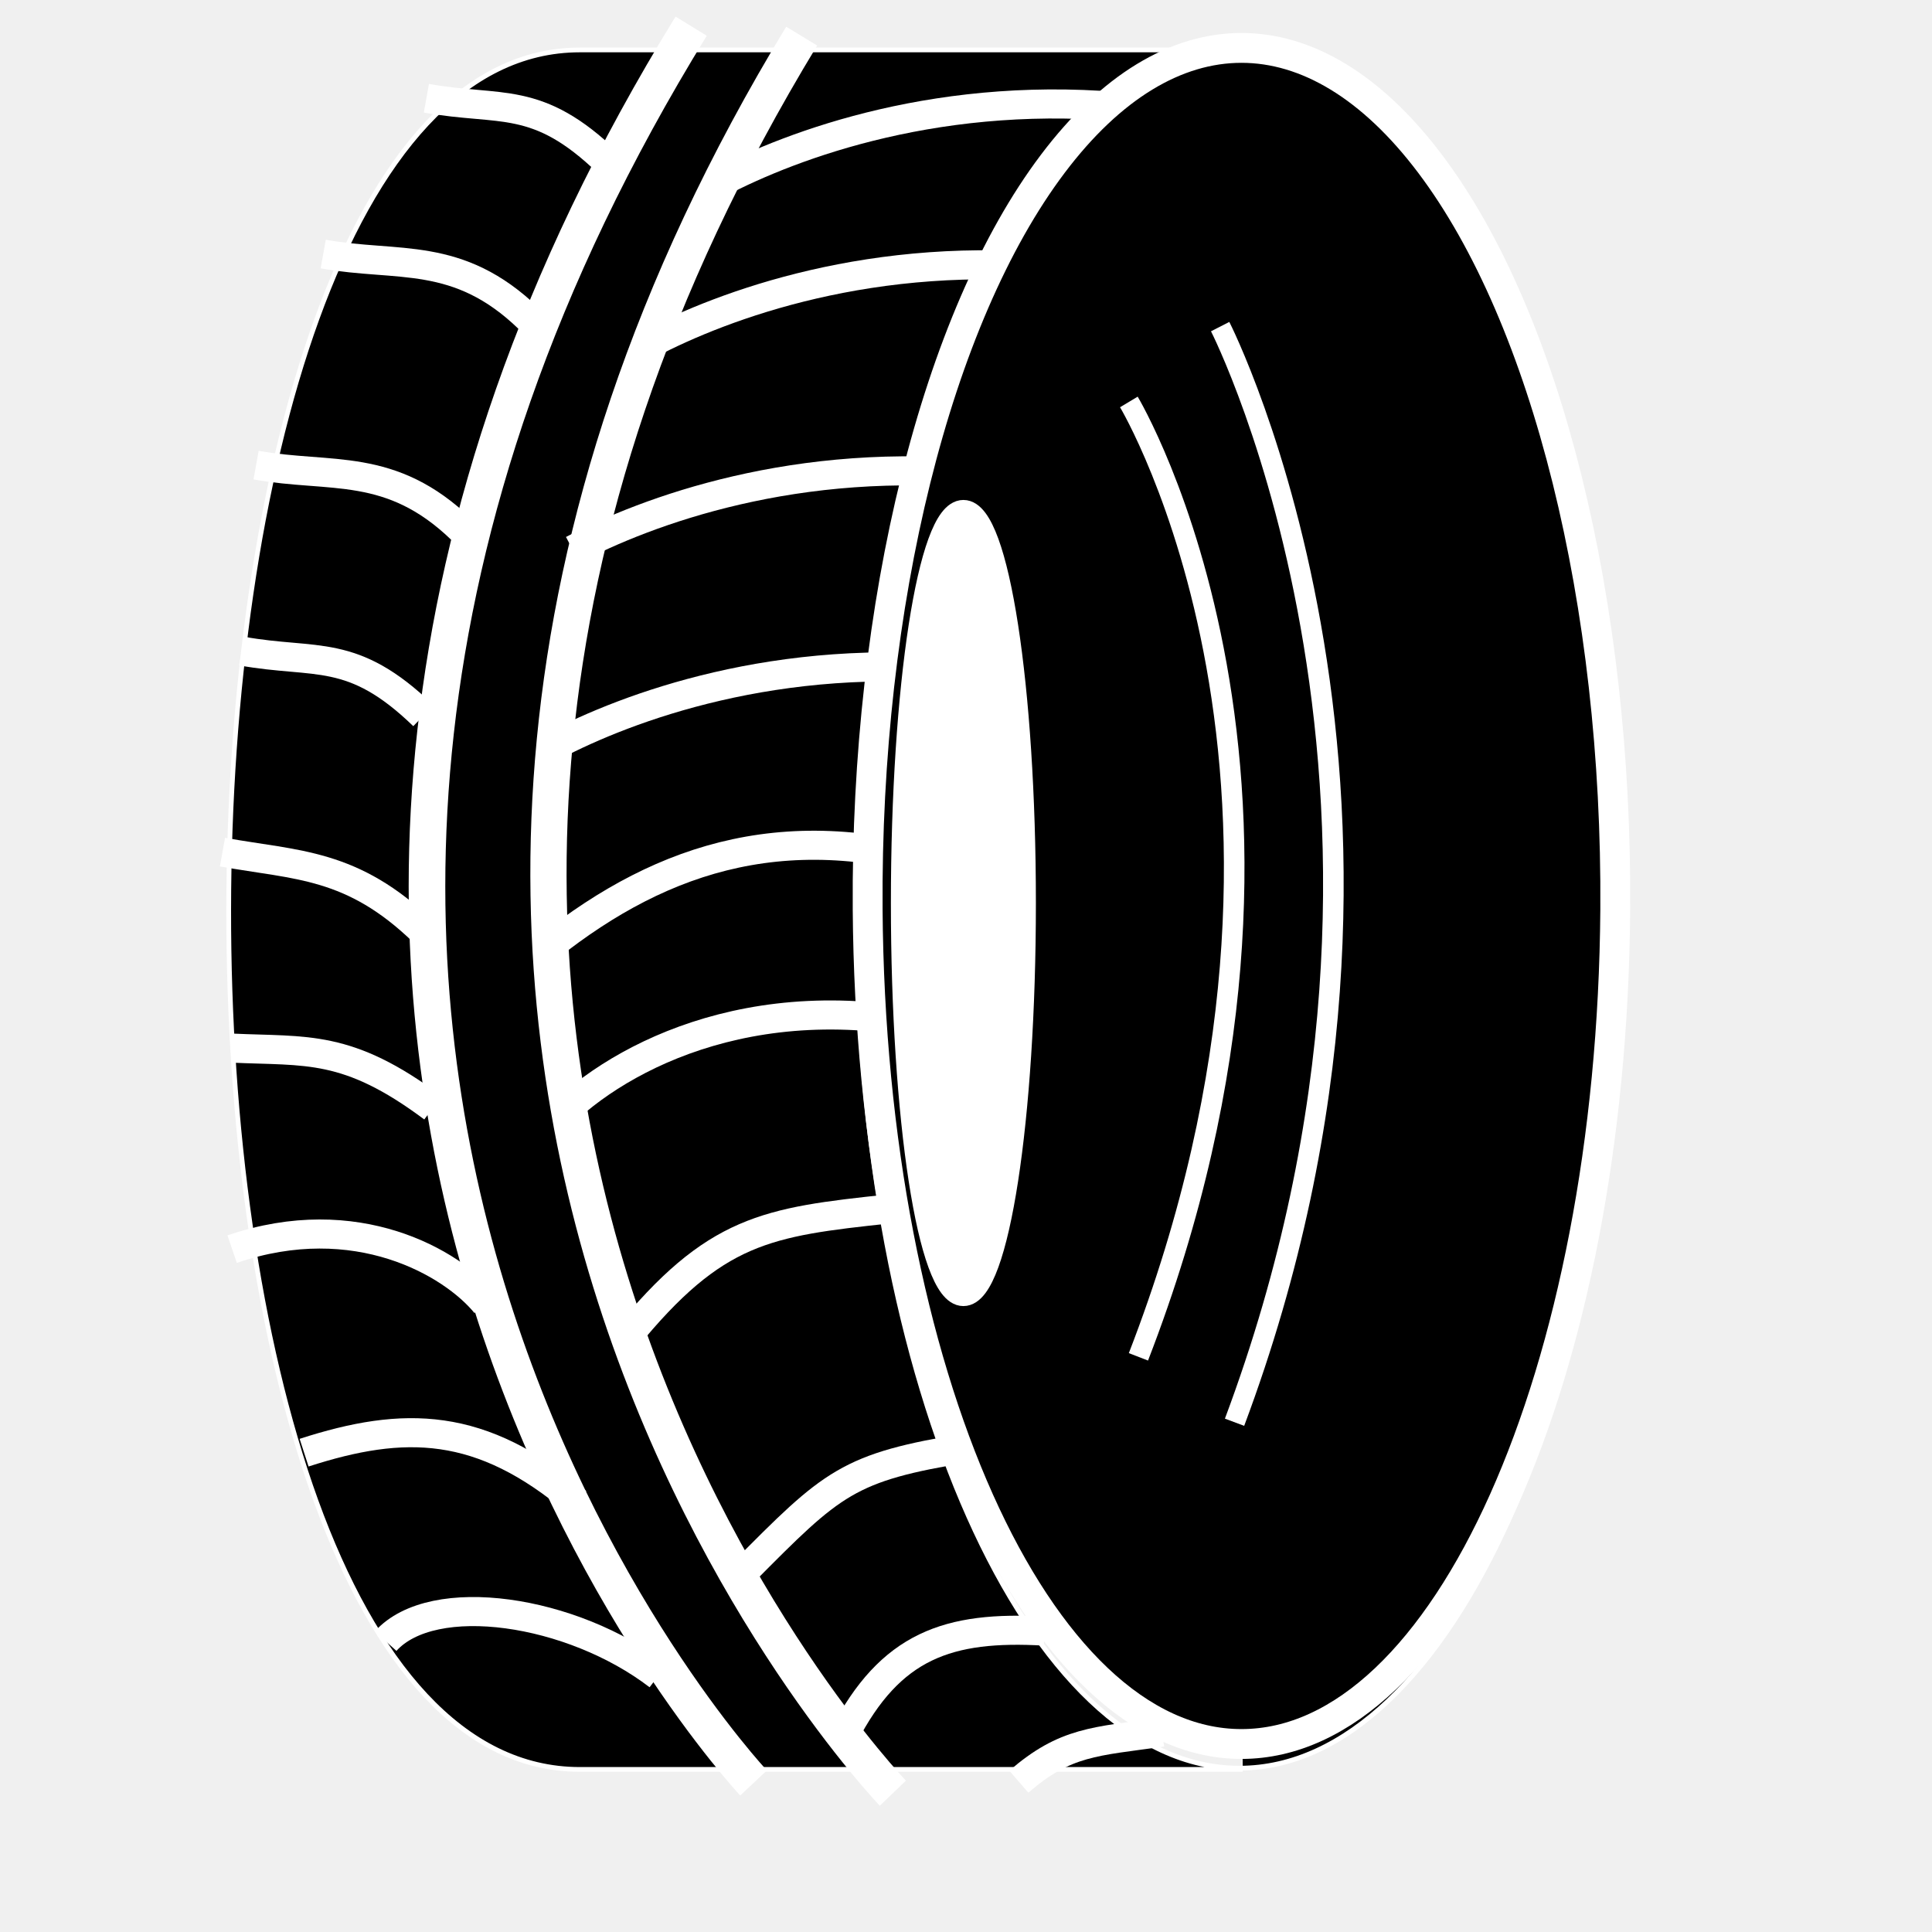
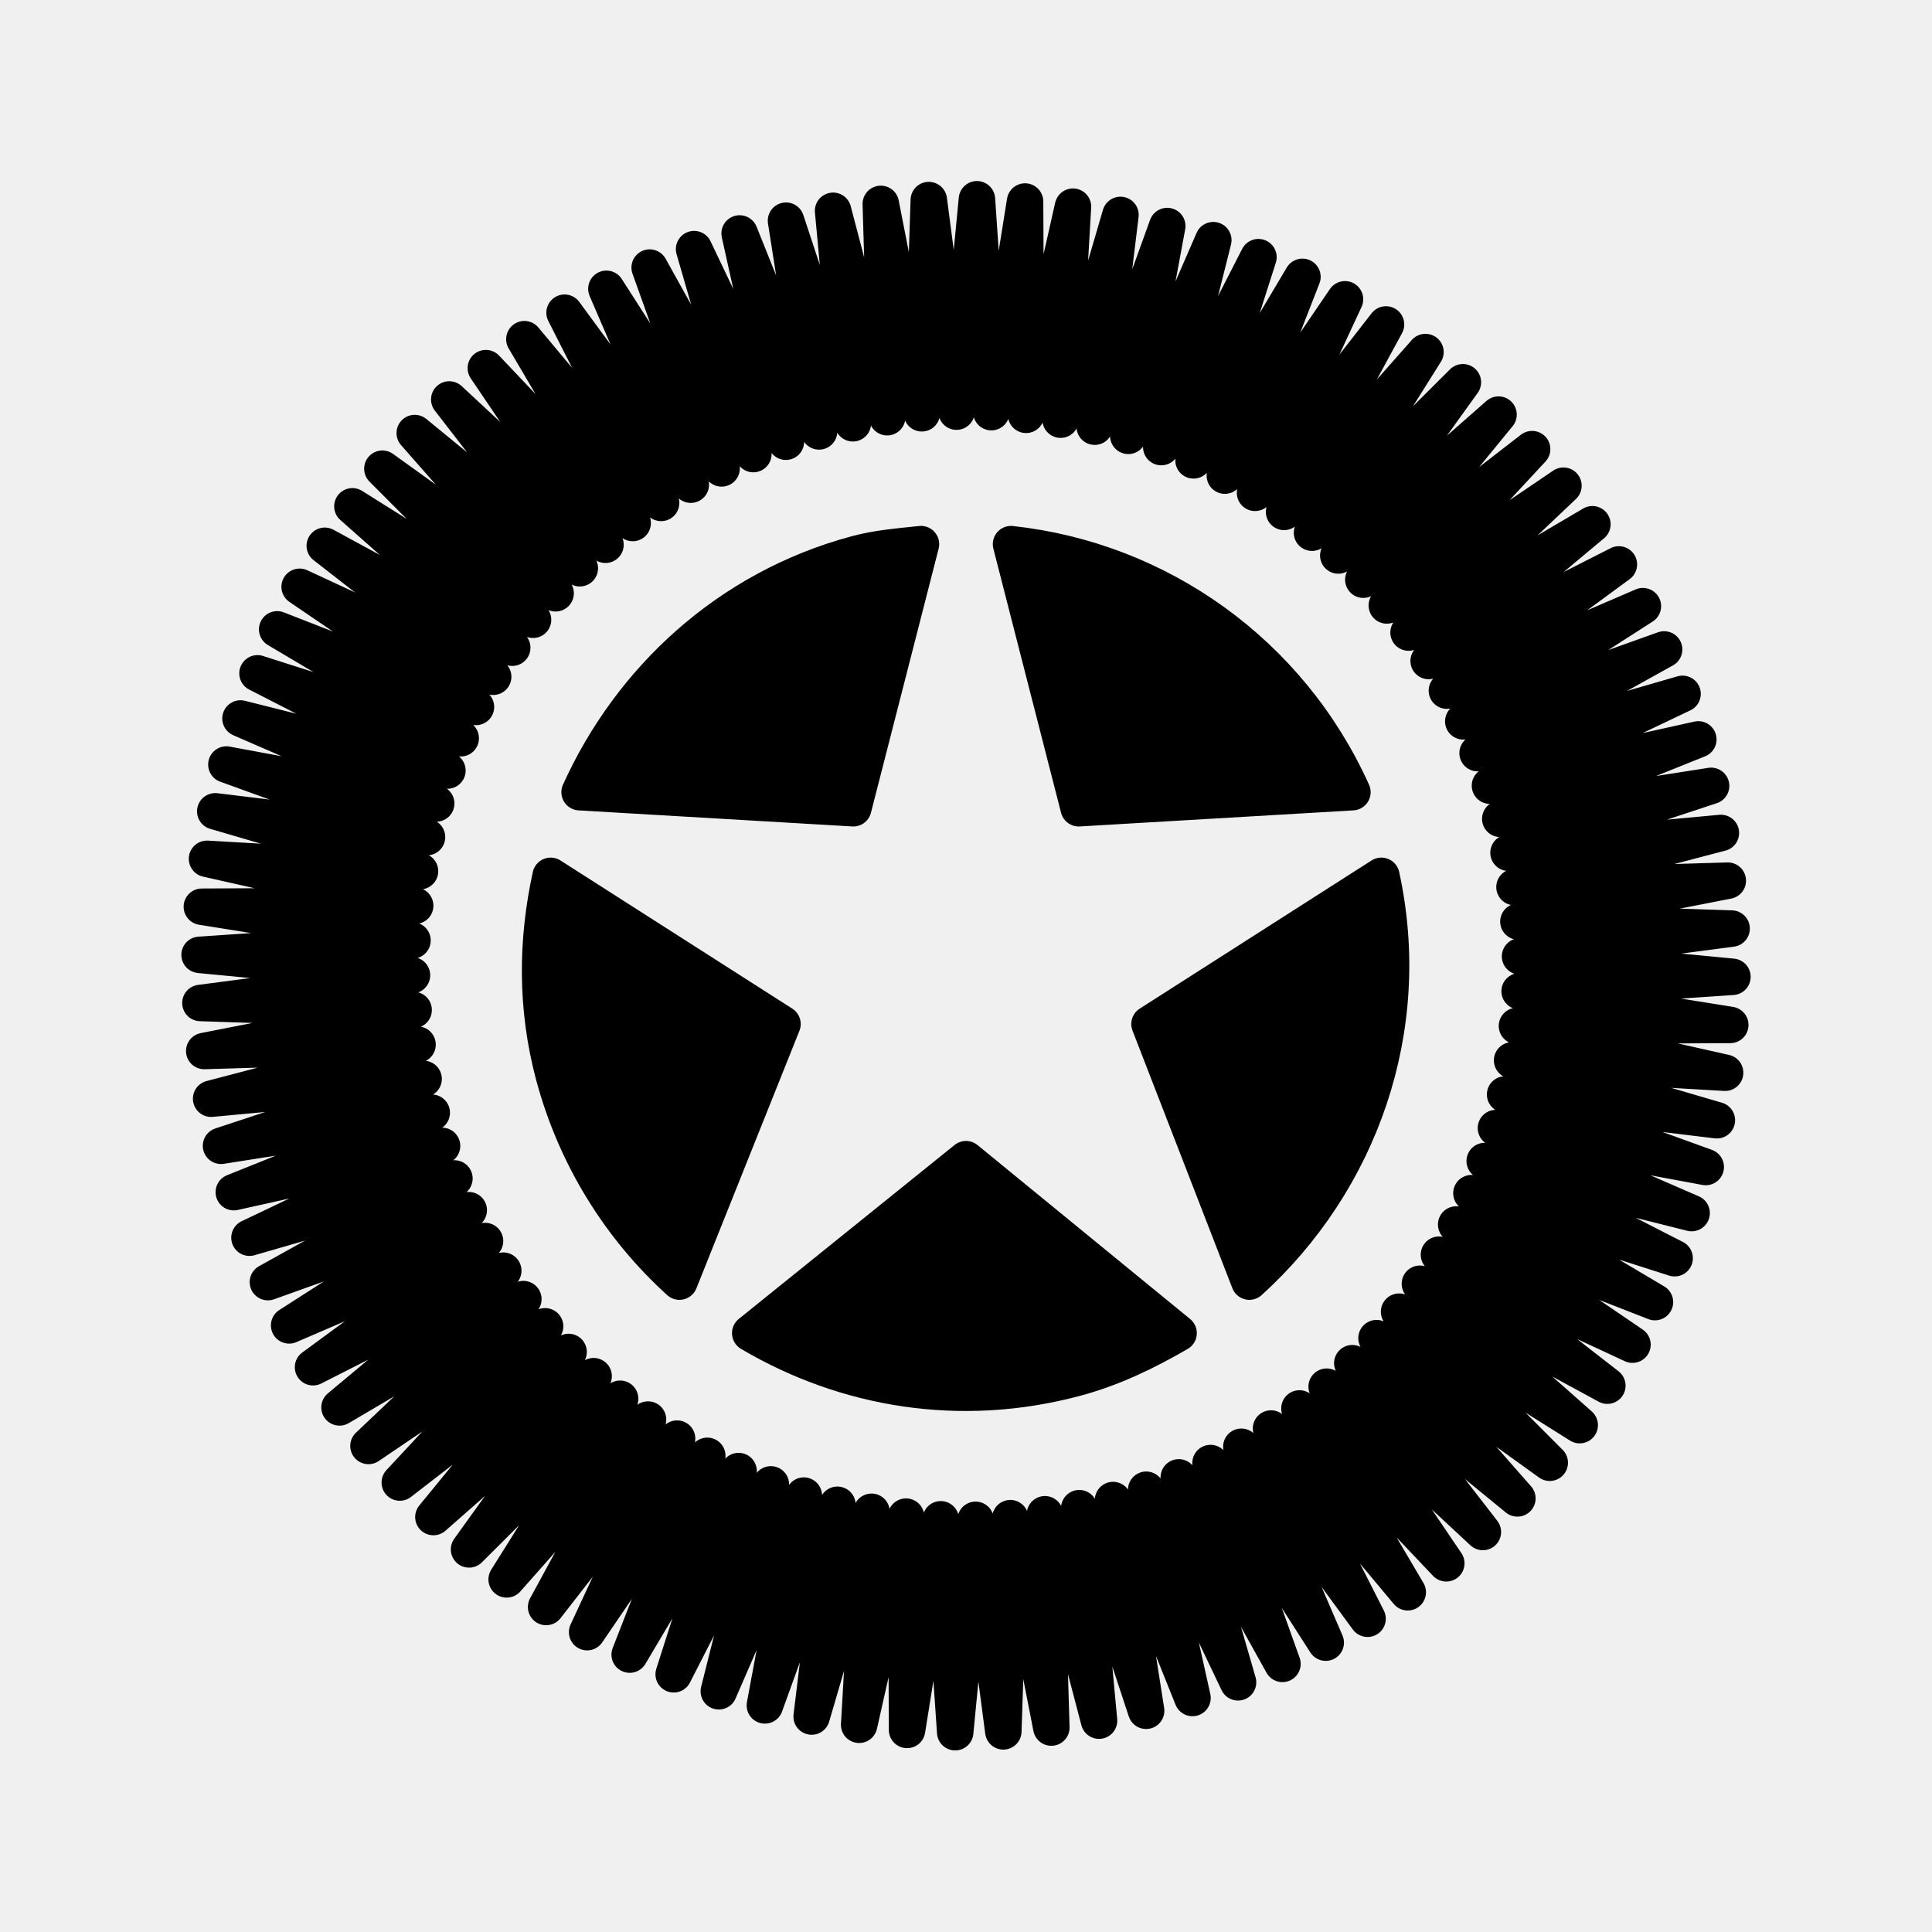
- <svg xmlns="http://www.w3.org/2000/svg" version="1.1" width="15pt" height="15pt" id="svg2">
-   <defs id="defs4" />
-   <path style="fill:#000000;fill-opacity:1;stroke:#ffffff;stroke-width:0.049px;stroke-linecap:butt;stroke-linejoin:miter;stroke-opacity:1" id="path3774" d="m 12.721,0.517 -6.719,0 c -4.826,0 -4.866,17.8 1.8e-6,17.8 l 6.863,0 m 3.928,-8.898 c 0,4.907 -1.774,8.885 -3.962,8.885 -2.188,0 -3.962,-3.978 -3.962,-8.885 0,-4.907 1.774,-8.885 3.962,-8.885 2.188,0 3.962,3.978 3.962,8.885 z" />
-   <path style="fill:none;stroke:#ffffff;stroke-width:0.379;stroke-linecap:butt;stroke-linejoin:miter;stroke-miterlimit:4;stroke-dasharray:none;stroke-opacity:1" id="path3912" d="m 7.801,18.457 c 0,0 -7.156,-7.612 -0.646,-18.186" />
-   <path style="fill:none;stroke:#ffffff;stroke-width:0.375;stroke-linecap:butt;stroke-linejoin:miter;stroke-miterlimit:4;stroke-dasharray:none;stroke-opacity:1" id="path3945" d="m 9.243,18.563 c 0,0 -7.35,-7.644 -0.944,-18.189" />
-   <path style="fill:none;stroke:#ffffff;stroke-width:0.301;stroke-linecap:butt;stroke-linejoin:miter;stroke-miterlimit:4;stroke-dasharray:none;stroke-opacity:1" id="path3947" d="M 6.295,1.686 C 5.559,0.974 5.188,1.156 4.414,1.017" />
-   <path style="fill:none;stroke:#ffffff;stroke-width:0.301;stroke-linecap:butt;stroke-linejoin:miter;stroke-miterlimit:4;stroke-dasharray:none;stroke-opacity:1" id="path3949" d="M 7.443,1.894 C 8.203,1.496 9.766,0.909 11.757,1.121" />
-   <path style="fill:none;stroke:#ffffff;stroke-width:0.301;stroke-linecap:butt;stroke-linejoin:miter;stroke-miterlimit:4;stroke-dasharray:none;stroke-opacity:1" id="path3947-6" d="M 5.475,3.299 C 4.739,2.587 4.12,2.769 3.346,2.63" />
-   <path style="fill:none;stroke:#ffffff;stroke-width:0.301;stroke-linecap:butt;stroke-linejoin:miter;stroke-miterlimit:4;stroke-dasharray:none;stroke-opacity:1" id="path3949-9" d="M 6.723,3.559 C 7.483,3.161 9.046,2.574 11.037,2.786" />
-   <path style="fill:none;stroke:#ffffff;stroke-width:0.301;stroke-linecap:butt;stroke-linejoin:miter;stroke-miterlimit:4;stroke-dasharray:none;stroke-opacity:1" id="path3947-6-8" d="M 4.78,5.484 C 4.044,4.772 3.425,4.954 2.651,4.815" />
-   <path style="fill:none;stroke:#ffffff;stroke-width:0.301;stroke-linecap:butt;stroke-linejoin:miter;stroke-miterlimit:4;stroke-dasharray:none;stroke-opacity:1" id="path3949-9-1" d="M 5.929,5.692 C 6.688,5.294 8.251,4.707 10.243,4.919" />
-   <path style="fill:none;stroke:#ffffff;stroke-width:0.301;stroke-linecap:butt;stroke-linejoin:miter;stroke-miterlimit:4;stroke-dasharray:none;stroke-opacity:1" id="path3947-6-8-9" d="M 4.383,7.409 C 3.647,6.697 3.276,6.879 2.502,6.74" />
-   <path style="fill:none;stroke:#ffffff;stroke-width:0.301;stroke-linecap:butt;stroke-linejoin:miter;stroke-miterlimit:4;stroke-dasharray:none;stroke-opacity:1" id="path3949-9-1-2" d="M 5.73,7.722 C 6.49,7.323 8.053,6.736 10.044,6.948" />
-   <path style="fill:none;stroke:#ffffff;stroke-width:0.301;stroke-linecap:butt;stroke-linejoin:miter;stroke-miterlimit:4;stroke-dasharray:none;stroke-opacity:1" id="path3947-6-8-7" d="M 4.383,9.647 C 3.647,8.934 3.077,8.96 2.303,8.821" />
-   <path style="fill:none;stroke:#ffffff;stroke-width:0.301;stroke-linecap:butt;stroke-linejoin:miter;stroke-miterlimit:4;stroke-dasharray:none;stroke-opacity:1" id="path3949-9-1-3" d="M 5.68,9.803 C 6.875,8.856 8.213,8.425 9.994,9.029" />
-   <path style="fill:none;stroke:#ffffff;stroke-width:0.301;stroke-linecap:butt;stroke-linejoin:miter;stroke-miterlimit:4;stroke-dasharray:none;stroke-opacity:1" id="path3947-6-8-9-3" d="M 4.482,11.468 C 3.597,10.807 3.176,10.886 2.403,10.85" />
-   <path style="fill:none;stroke:#ffffff;stroke-width:0.301;stroke-linecap:butt;stroke-linejoin:miter;stroke-miterlimit:4;stroke-dasharray:none;stroke-opacity:1" id="path3949-9-1-2-0" d="M 5.829,11.52 C 6.537,10.849 8.073,10.119 10.143,10.746" />
-   <path style="fill:none;stroke:#ffffff;stroke-width:0.301;stroke-linecap:butt;stroke-linejoin:miter;stroke-miterlimit:4;stroke-dasharray:none;stroke-opacity:1" id="path3947-6-8-7-3" d="M 5.028,13.497 C 4.681,13.072 3.687,12.492 2.403,12.931" />
-   <path style="fill:none;stroke:#ffffff;stroke-width:0.301;stroke-linecap:butt;stroke-linejoin:miter;stroke-miterlimit:4;stroke-dasharray:none;stroke-opacity:1" id="path3949-9-1-3-0" d="M 6.475,13.861 C 7.402,12.721 7.936,12.65 9.2,12.515" />
-   <path style="fill:none;stroke:#ffffff;stroke-width:0.301;stroke-linecap:butt;stroke-linejoin:miter;stroke-miterlimit:4;stroke-dasharray:none;stroke-opacity:1" id="path3949-9-1-3-0-3" d="m 7.692,16.28 c 0.93,-0.938 1.081,-1.091 2.328,-1.294" />
-   <path style="fill:none;stroke:#ffffff;stroke-width:0.301;stroke-linecap:butt;stroke-linejoin:miter;stroke-miterlimit:4;stroke-dasharray:none;stroke-opacity:1" id="path3947-6-8-7-3-2" d="M 5.972,15.551 C 4.979,14.71 4.184,14.703 3.148,15.038" />
-   <path style="fill:none;stroke:#ffffff;stroke-width:0.301;stroke-linecap:butt;stroke-linejoin:miter;stroke-miterlimit:4;stroke-dasharray:none;stroke-opacity:1" id="path3949-9-1-3-0-3-0" d="m 8.735,17.971 c 0.483,-0.938 1.081,-1.143 2.079,-1.086" />
-   <path style="fill:none;stroke:#ffffff;stroke-width:0.301;stroke-linecap:butt;stroke-linejoin:miter;stroke-miterlimit:4;stroke-dasharray:none;stroke-opacity:1" id="path3947-6-8-7-3-2-3" d="M 6.816,17.347 C 5.923,16.662 4.482,16.446 3.992,16.989" />
-   <path style="fill:none;stroke:#ffffff;stroke-width:0.301;stroke-linecap:butt;stroke-linejoin:miter;stroke-miterlimit:4;stroke-dasharray:none;stroke-opacity:1" id="path3949-9-1-3-0-3-0-5" d="m 10.547,18.444 c 0.483,-0.418 0.783,-0.414 1.483,-0.513" />
-   <path style="fill:#000000;fill-opacity:1;stroke:#ffffff;stroke-width:0.309;stroke-linejoin:bevel;stroke-miterlimit:4;stroke-dasharray:none;stroke-opacity:1" id="path4144" d="m 16.721,9.416 a 3.87,8.779 0 0 1 -7.739,0 3.87,8.779 0 1 1 7.739,0 z" />
-   <path style="fill:#ffffff;fill-opacity:1;stroke:#ffffff;stroke-width:0.253;stroke-linejoin:bevel;stroke-miterlimit:4;stroke-dasharray:none;stroke-opacity:1" id="path4146" d="m 10.597,9.348 a 0.624,4.046 0 0 1 -1.248,0 0.624,4.046 0 1 1 1.248,0 z" />
-   <path style="fill:none;stroke:#ffffff;stroke-width:0.213;stroke-linecap:butt;stroke-linejoin:miter;stroke-miterlimit:4;stroke-dasharray:none;stroke-opacity:1" id="path4150" d="m 11.686,4.161 c 0,0 2.386,3.976 0.099,9.885" />
-   <path style="fill:none;stroke:#ffffff;stroke-width:0.213;stroke-linecap:butt;stroke-linejoin:miter;stroke-miterlimit:4;stroke-dasharray:none;stroke-opacity:1" id="path4150-7" d="m 12.631,3.381 c 0,0 2.535,4.965 0.149,11.342" />
+ <svg xmlns="http://www.w3.org/2000/svg" xmlns:xlink="http://www.w3.org/1999/xlink" version="1.1" width="18.75" height="18.75" id="svg2">
+   <defs id="defs4">
+     <linearGradient id="linearGradient3802">
+       <stop style="stop-color:#000000;stop-opacity:1;" offset="0" id="stop3804" />
+       <stop style="stop-color:#000000;stop-opacity:0.233;" offset="1" id="stop3806" />
+     </linearGradient>
+     <linearGradient id="linearGradient3801">
+       <stop id="stop3803" style="stop-color:#000000;stop-opacity:0" offset="0" />
+     </linearGradient>
+     <linearGradient xlink:href="#linearGradient3802" id="linearGradient3808" x1="165.714" y1="799.505" x2="315.714" y2="799.505" gradientUnits="userSpaceOnUse" />
+   </defs>
+   <path style="fill:#000000;stroke:#000000;stroke-width:0.354;stroke-linecap:round;stroke-linejoin:round;stroke-miterlimit:4;stroke-opacity:1;stroke-dasharray:none;stroke-dashoffset:0;fill-opacity:1" d="M 8.938 5.281 C 8.726 5.304 8.525 5.318 8.312 5.375 C 7.066 5.709 6.118 6.597 5.625 7.688 L 8.281 7.844 L 8.938 5.281 z M 9.812 5.281 L 10.469 7.844 L 13.125 7.688 C 12.516 6.337 11.247 5.437 9.812 5.281 z M 5.344 8.5 C 5.207 9.126 5.198 9.776 5.375 10.438 C 5.589 11.235 6.024 11.921 6.594 12.438 L 7.594 9.938 L 5.344 8.5 z M 13.406 8.5 L 11.156 9.938 L 12.125 12.438 C 13.193 11.47 13.731 9.989 13.406 8.5 z M 9.375 11.25 L 7.281 12.938 C 8.205 13.484 9.319 13.675 10.438 13.375 C 10.8 13.278 11.128 13.118 11.438 12.938 L 9.375 11.25 z " id="path2997" />
+   <g style="fill:none;stroke:url(#linearGradient3808);stroke-width:3.997;stroke-miterlimit:4;stroke-opacity:1;stroke-dasharray:none" id="g3834" transform="matrix(0.4935859,0,0,0.5319353,-38.54647,-486.4491)" />
+   <path style="fill:none;stroke:#000000;stroke-width:0.354;stroke-linecap:round;stroke-linejoin:round;stroke-miterlimit:4;stroke-opacity:1;stroke-dasharray:none;stroke-dashoffset:0" id="path3767" d="M -0.234,8.216 -1.443,9.897 0.112,8.53 -1.2,10.132 0.438,8.865 -0.972,10.382 0.742,9.22 -0.761,10.645 1.023,9.594 -0.566,10.921 1.28,9.984 -0.389,11.209 1.513,10.389 -0.23,11.507 1.719,10.809 -0.091,11.815 1.898,11.24 0.029,12.131 2.051,11.682 0.129,12.453 2.175,12.133 0.209,12.782 2.27,12.59 0.267,13.115 2.337,13.053 0.305,13.45 2.374,13.518 0.321,13.788 2.382,13.986 0.317,14.126 2.361,14.453 0.291,14.463 2.311,14.917 0.244,14.797 2.231,15.378 0.176,15.128 2.123,15.832 0.087,15.454 1.986,16.279 -0.022,15.774 1.821,16.717 -0.151,16.086 1.63,17.143 -0.299,16.39 1.412,17.556 l -1.878,-0.873 1.634,1.271 -1.819,-0.989 1.551,1.372 -1.753,-1.101 1.462,1.466 -1.681,-1.209 1.367,1.555 -1.602,-1.312 1.267,1.638 -1.516,-1.41 1.161,1.714 -1.425,-1.503 1.051,1.784 -1.327,-1.589 0.937,1.846 -1.225,-1.669 0.819,1.901 -1.118,-1.743 0.698,1.949 -1.006,-1.81 0.575,1.989 -0.891,-1.869 0.449,2.021 -0.771,-1.921 0.321,2.045 -0.649,-1.966 0.192,2.062 -0.525,-2.003 0.062,2.07 -0.398,-2.032 -0.068,2.069 -0.269,-2.053 -0.198,2.061 -0.14,-2.066 -0.327,2.044 -0.01,-2.07 -0.455,2.02 0.12,-2.067 -0.581,1.987 0.25,-2.055 -0.704,1.947 0.378,-2.036 -0.825,1.899 0.505,-2.008 -0.943,1.843 0.63,-1.972 -1.057,1.781 0.753,-1.929 -1.166,1.711 0.873,-1.878 -1.271,1.634 0.989,-1.819 -1.372,1.551 1.101,-1.753 -1.466,1.462 1.209,-1.681 -1.555,1.367 1.312,-1.602 -1.638,1.267 1.41,-1.516 -1.714,1.161 1.503,-1.425 -1.784,1.051 1.589,-1.327 -1.846,0.937 1.669,-1.225 -1.901,0.819 1.743,-1.118 -1.949,0.698 1.81,-1.006 -1.989,0.575 1.869,-0.891 -2.021,0.449 1.921,-0.771 -2.045,0.321 1.966,-0.649 -2.062,0.192 2.003,-0.525 -2.07,0.062 2.032,-0.398 -2.069,-0.068 2.053,-0.269 -2.061,-0.198 2.066,-0.14 -2.044,-0.327 2.07,-0.01 -2.02,-0.455 2.067,0.12 -1.987,-0.581 2.055,0.25 -1.947,-0.704 2.036,0.378 -1.899,-0.825 2.008,0.505 -1.843,-0.943 1.972,0.63 -1.781,-1.057 1.929,0.753 -1.711,-1.166 1.878,0.873 -1.634,-1.271 1.819,0.989 -1.551,-1.372 1.753,1.101 -1.462,-1.466 1.681,1.209 -1.367,-1.555 1.602,1.312 -1.267,-1.638 1.516,1.41 -1.161,-1.714 1.425,1.503 -1.051,-1.784 1.327,1.589 -0.937,-1.846 1.225,1.669 -0.819,-1.901 1.118,1.743 -0.698,-1.949 1.006,1.81 -0.575,-1.989 0.891,1.869 -0.449,-2.021 0.771,1.921 -0.321,-2.045 0.649,1.966 -0.192,-2.062 0.525,2.003 -0.062,-2.07 0.398,2.032 0.068,-2.069 0.269,2.053 0.198,-2.061 0.14,2.066 0.327,-2.044 0.01,2.07 0.455,-2.02 -0.12,2.067 0.581,-1.987 -0.25,2.055 0.704,-1.947 -0.378,2.036 0.825,-1.899 -0.505,2.008 0.943,-1.843 -0.63,1.972 1.057,-1.781 -0.753,1.929 1.166,-1.711 -0.873,1.878 1.271,-1.634 -0.989,1.819 1.372,-1.551 -1.101,1.753 z" transform="translate(14.43111,-4.50615)" />
+   <path style="fill:#bc0000;fill-opacity:1;fill-rule:nonzero;stroke:#000000;stroke-width:0.354;stroke-linecap:round;stroke-linejoin:round;stroke-miterlimit:4;stroke-opacity:1;stroke-dasharray:none;stroke-dashoffset:0" id="path3779" d="m -5.528,12.423 a 0.117,0.117 0 1 1 0,0" transform="matrix(0.9978404,-0.06568592,0.06568592,0.9978404,13.19611,-3.748287)" />
+   <path style="fill:#bc0000;fill-opacity:1;fill-rule:nonzero;stroke:#000000;stroke-width:0.354;stroke-linecap:round;stroke-linejoin:round;stroke-miterlimit:4;stroke-opacity:1;stroke-dasharray:none;stroke-dashoffset:0" id="path3779-1" d="m -5.528,12.423 a 0.117,0.117 0 1 1 0,0" transform="matrix(0.9978404,-0.06568592,0.06568592,0.9978404,14.17722,-4.533169)" />
+   <path style="fill:#bc0000;fill-opacity:1;fill-rule:nonzero;stroke:#000000;stroke-width:0.354;stroke-linecap:round;stroke-linejoin:round;stroke-miterlimit:4;stroke-opacity:1;stroke-dasharray:none;stroke-dashoffset:0" id="path3779-7" d="m -5.528,12.423 a 0.117,0.117 0 1 1 0,0" transform="matrix(0.9978404,-0.06568592,0.06568592,0.9978404,15.18972,-3.789211)" />
+   <path style="fill:#bc0000;fill-opacity:1;fill-rule:nonzero;stroke:#000000;stroke-width:0.354;stroke-linecap:round;stroke-linejoin:round;stroke-miterlimit:4;stroke-opacity:1;stroke-dasharray:none;stroke-dashoffset:0" id="path3779-4" d="m -5.528,12.423 a 0.117,0.117 0 1 1 0,0" transform="matrix(0.9978404,-0.06568592,0.06568592,0.9978404,14.84298,-2.58144)" />
+   <path style="fill:#bc0000;fill-opacity:1;fill-rule:nonzero;stroke:#000000;stroke-width:0.354;stroke-linecap:round;stroke-linejoin:round;stroke-miterlimit:4;stroke-opacity:1;stroke-dasharray:none;stroke-dashoffset:0" id="path3779-0" d="m -5.528,12.423 a 0.117,0.117 0 1 1 0,0" transform="matrix(0.9978404,-0.06568592,0.06568592,0.9978404,13.58668,-2.554042)" />
</svg>
